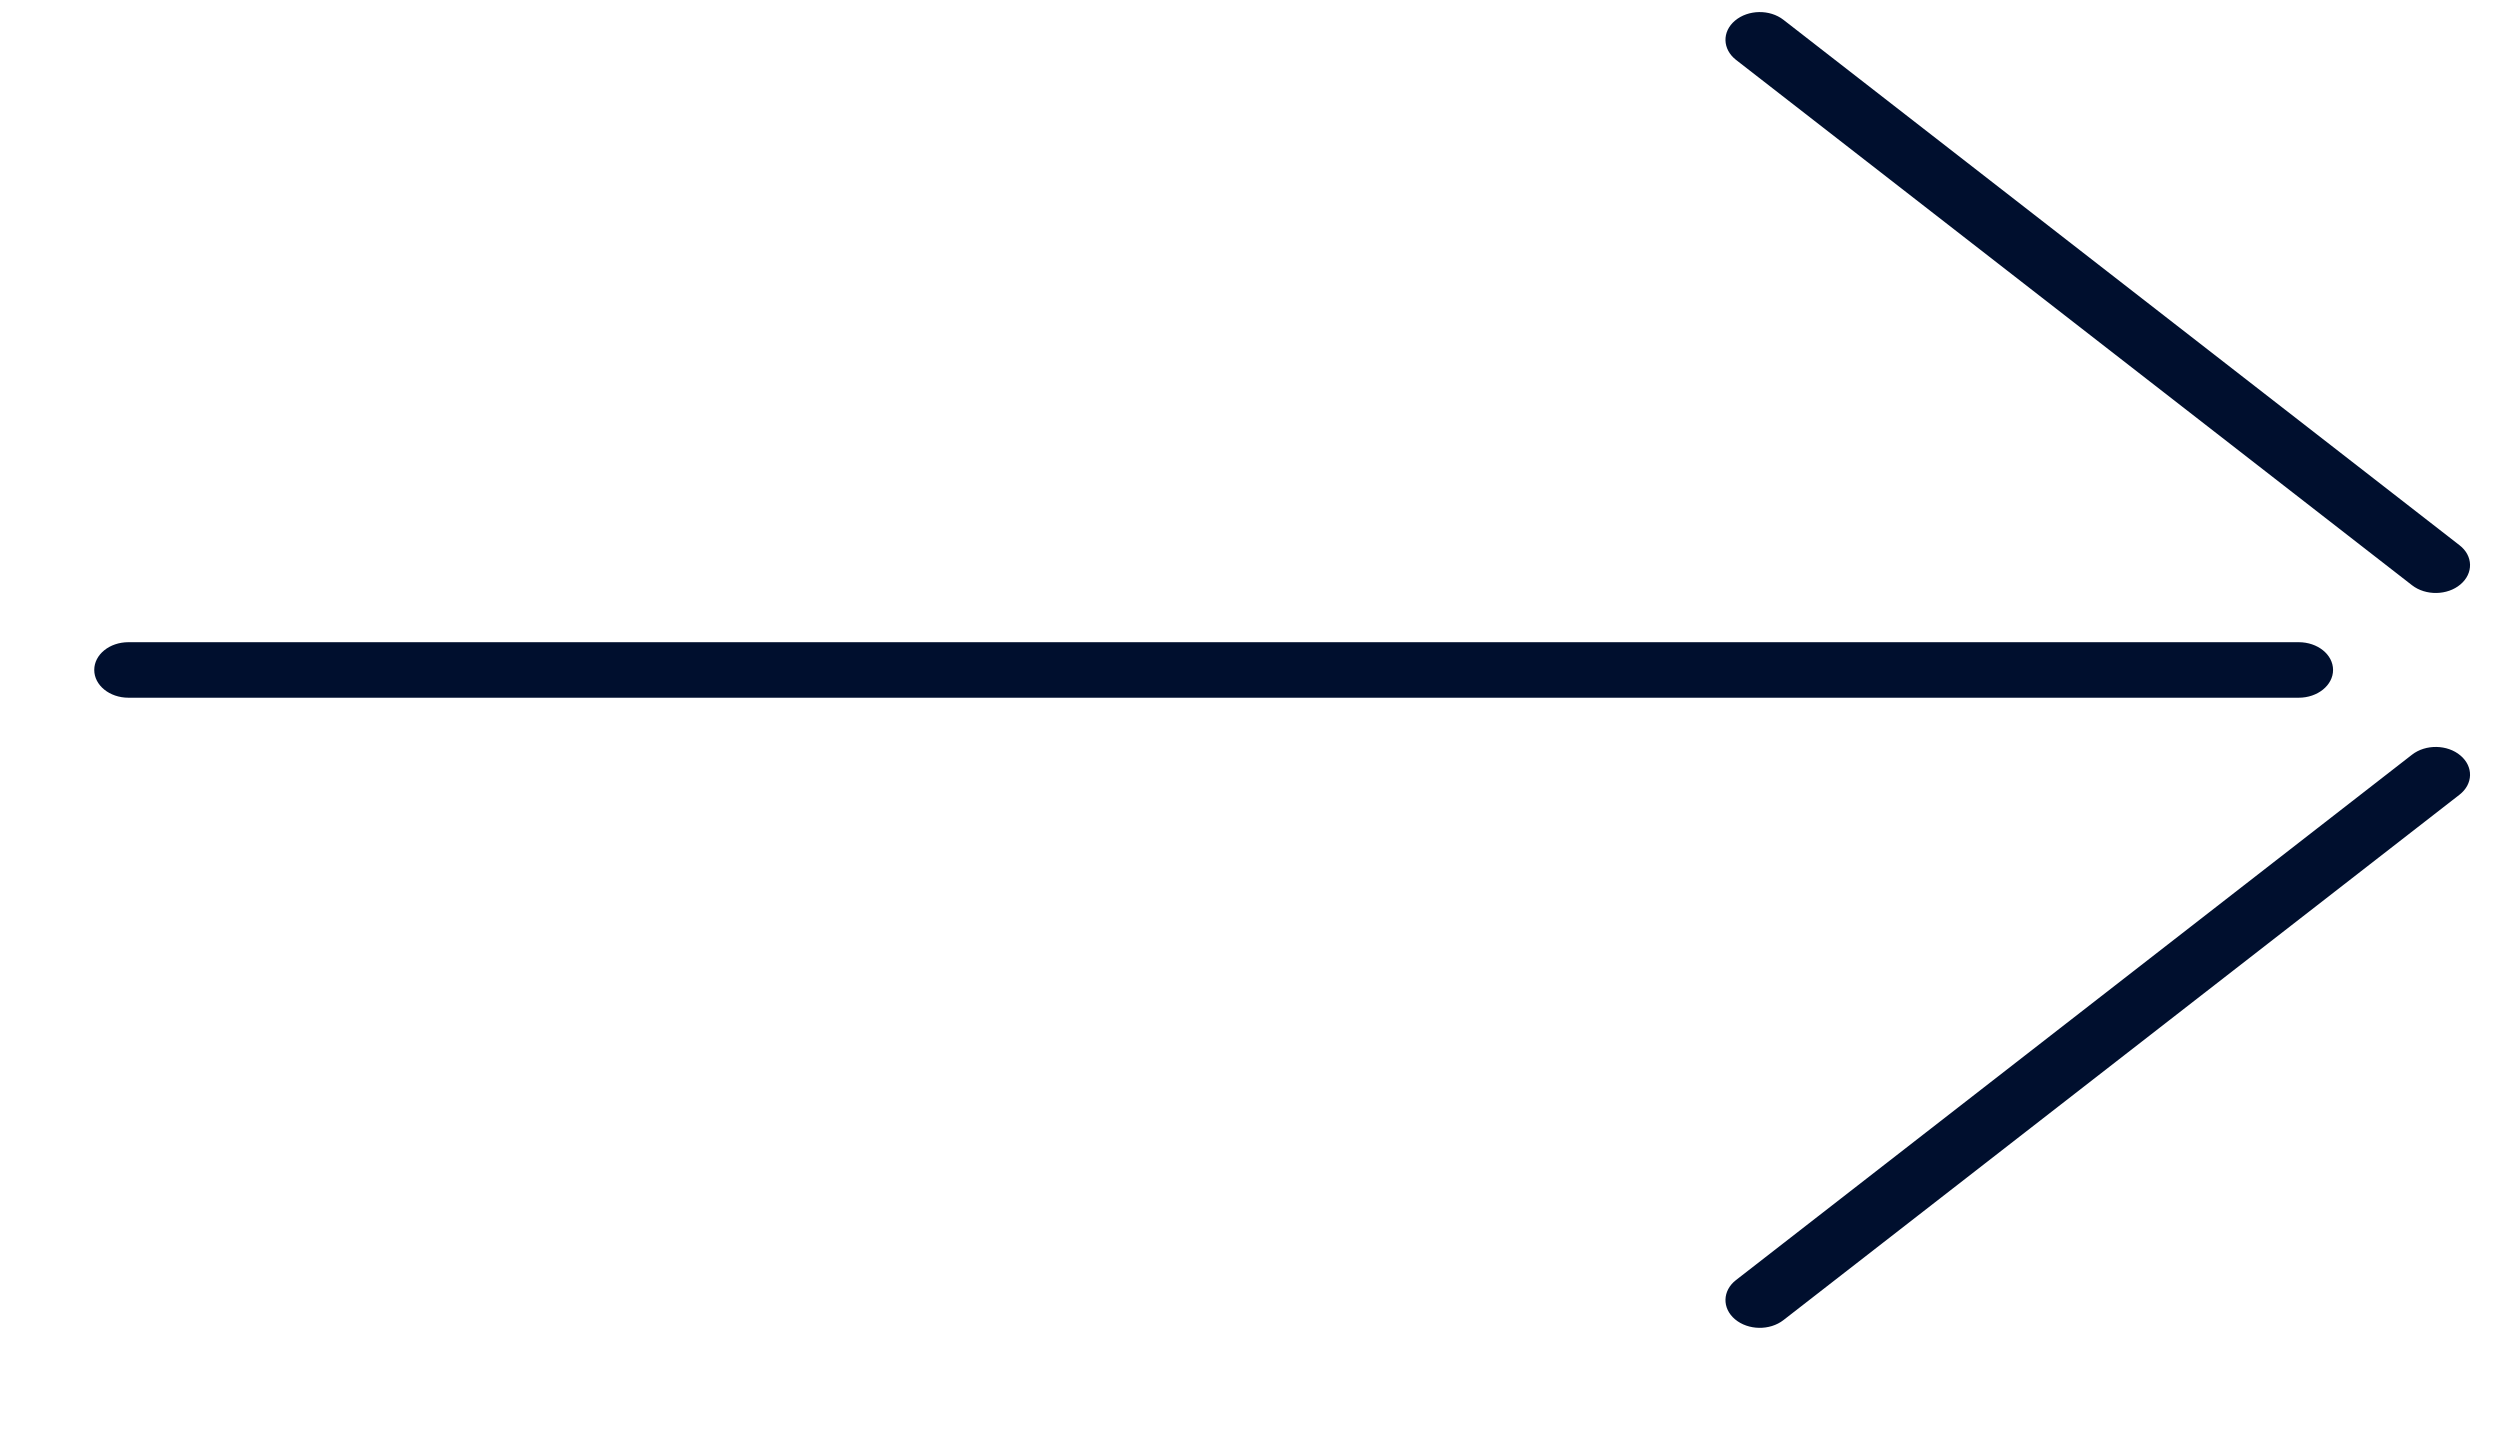
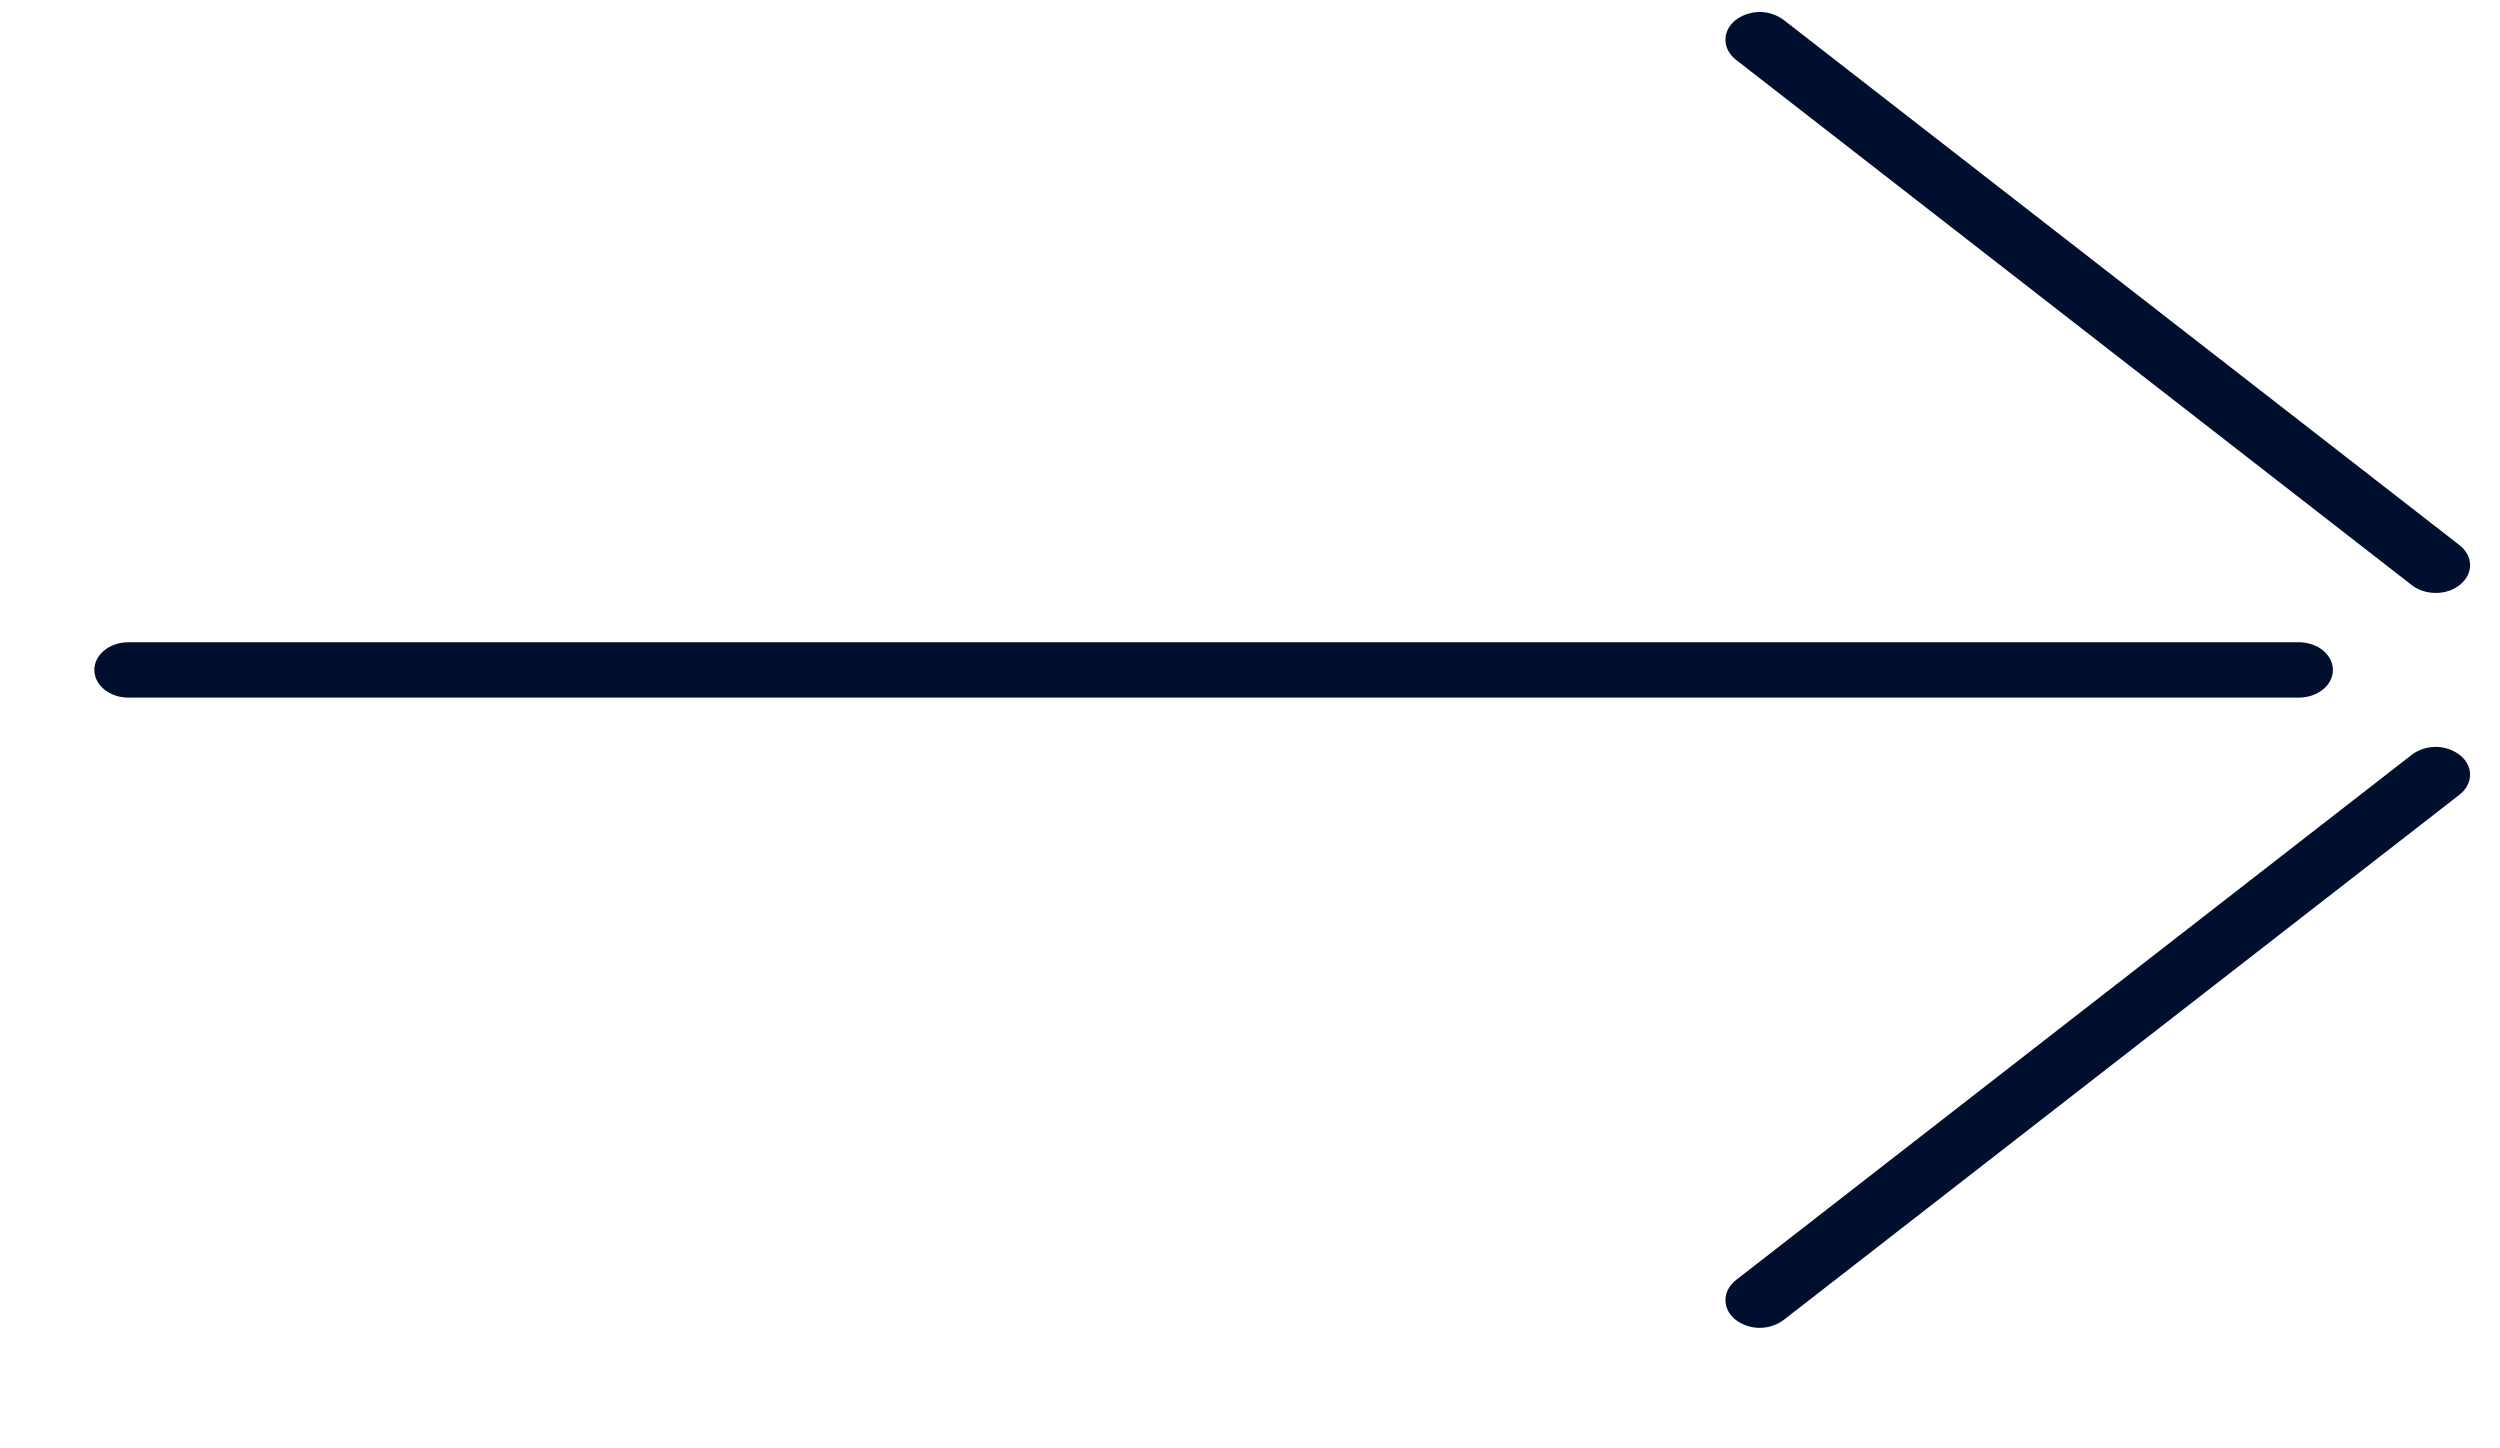
- <svg xmlns="http://www.w3.org/2000/svg" width="19px" height="11px" viewBox="0 0 19 11" version="1.1">
-   <defs />
-   <g id="Work/Talent" stroke="none" stroke-width="1" fill="none" fill-rule="evenodd">
-     <g id="sbt-desktop-talent-services-popup" transform="translate(-819, -2745)" fill="#000F2E">
-       <g id="Group" transform="translate(320, 2481)">
-         <g id="Group-3" transform="translate(499, 75.23364)">
-           <path d="M9.533,201.584 C9.533,201.728 9.628,201.845 9.744,201.845 C9.861,201.845 9.955,201.728 9.955,201.584 L9.955,185.09 C9.955,184.946 9.861,184.83 9.744,184.83 C9.628,184.83 9.533,184.946 9.533,185.09 L9.533,201.584 Z M14.381,197.307 L10.388,202.445 C10.307,202.549 10.31,202.714 10.394,202.813 C10.478,202.913 10.612,202.91 10.692,202.806 L14.685,197.668 C14.766,197.564 14.763,197.4 14.679,197.3 C14.595,197.2 14.462,197.204 14.381,197.307 Z M5.107,197.307 L9.1,202.445 C9.181,202.549 9.178,202.714 9.094,202.813 C9.01,202.913 8.877,202.91 8.796,202.806 L4.803,197.668 C4.722,197.564 4.725,197.4 4.809,197.3 C4.893,197.2 5.027,197.204 5.107,197.307 Z" id="Line" transform="translate(9.744164, 193.8579) rotate(-90) translate(-9.744164, -193.8579) " />
-         </g>
-       </g>
-     </g>
-   </g>
+ <svg xmlns="http://www.w3.org/2000/svg" width="19" height="11" viewBox="0 0 19 11">
+   <path d="M17.47 5.302c.144 0 .26-.094.26-.21 0-.117-.116-.211-.26-.211H.977c-.144 0-.26.094-.26.21 0 .117.116.211.26.211H17.47zM13.194.455l5.137 3.993c.104.08.27.078.369-.007.1-.084.096-.217-.008-.298L13.554.15a.305.305 0 0 0-.368.006c-.1.084-.096.218.008.299zm0 9.273l5.137-3.993a.305.305 0 0 1 .369.007c.1.084.096.217-.008.298l-5.138 3.993a.305.305 0 0 1-.368-.006c-.1-.084-.096-.218.008-.299z" fill="#000F2E" fill-rule="evenodd" />
</svg>
